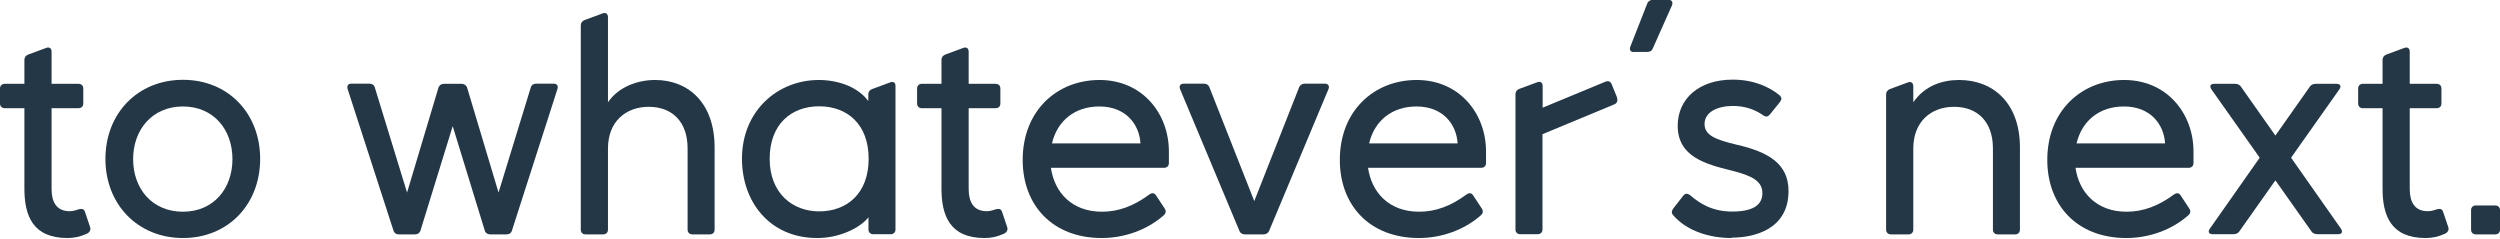
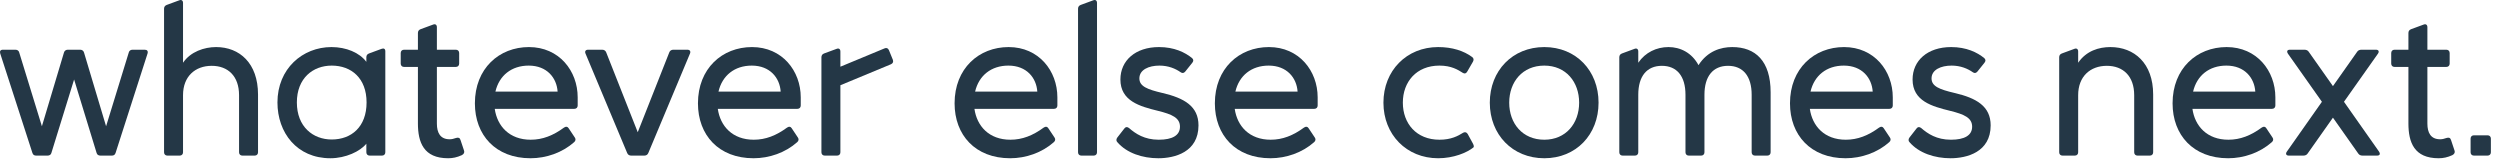
- <svg xmlns="http://www.w3.org/2000/svg" id="Layer_2" width="143.47" height="13.66" viewBox="0 0 143.47 13.66">
-   <defs>
-     <style>.cls-1{fill:#243746;}</style>
-   </defs>
-   <g id="Layer_1-2">
-     <path class="cls-1" d="M5.17,13.03c.05.14,0,.29-.18.38-.4.18-.74.25-1.12.25-2,0-2.47-1.3-2.47-2.84v-4.61H.27c-.16,0-.27-.11-.27-.27v-.86c0-.16.11-.27.27-.27h1.13v-1.37c0-.14.07-.25.22-.31l1.03-.38c.18-.07.31.02.31.22v1.84h1.55c.16,0,.27.11.27.27v.86c0,.16-.11.27-.27.27h-1.55v4.63c0,.74.27,1.28,1.04,1.28.16,0,.32-.04.52-.11.18-.05.31-.02.36.16l.29.86Z" />
-     <path class="cls-1" d="M10.5,13.66c-2.59,0-4.45-1.93-4.45-4.54s1.85-4.54,4.45-4.54,4.43,1.93,4.43,4.54-1.84,4.54-4.43,4.54ZM10.5,12.15c1.76,0,2.84-1.33,2.84-3.02s-1.08-3.02-2.84-3.02-2.86,1.33-2.86,3.02,1.08,3.02,2.86,3.02Z" />
-     <path class="cls-1" d="M22.89,13.45c-.14,0-.25-.05-.31-.22l-2.63-8.12c-.05-.18.02-.31.22-.31h1.03c.14,0,.27.07.31.22l1.85,6.03,1.8-6.01c.04-.14.16-.23.31-.23h1.03c.14,0,.27.09.31.23l1.8,6.01,1.85-6.03c.04-.14.16-.22.31-.22h.99c.2,0,.29.11.23.31l-2.61,8.12c-.05.16-.16.22-.31.22h-.94c-.14,0-.27-.07-.31-.22l-1.84-5.99-1.85,5.99c-.04.14-.16.22-.31.22h-.94Z" />
-     <path class="cls-1" d="M33.6,13.45c-.16,0-.27-.11-.27-.27V1.46c0-.14.07-.25.22-.31l1.03-.38c.18-.07.31.02.31.22v4.88c.61-.9,1.73-1.28,2.7-1.28,1.91,0,3.42,1.31,3.42,3.87v4.72c0,.16-.11.27-.27.27h-1.01c-.16,0-.27-.11-.27-.27v-4.66c0-1.55-.9-2.39-2.23-2.39s-2.34.86-2.34,2.39v4.66c0,.16-.11.27-.27.27h-1.01Z" />
-     <path class="cls-1" d="M46.9,13.66c-2.74,0-4.32-2.09-4.32-4.55,0-2.75,2.05-4.52,4.41-4.52,1.19,0,2.29.45,2.84,1.21v-.38c0-.14.07-.25.22-.31l1.03-.38c.18-.07.31,0,.31.2v8.24c0,.16-.11.27-.27.27h-1.01c-.16,0-.27-.11-.27-.27v-.7c-.5.63-1.69,1.19-2.93,1.19ZM47.01,12.13c1.6,0,2.84-1.03,2.84-3.02s-1.24-3.01-2.84-3.01-2.84,1.03-2.84,3.01,1.31,3.02,2.84,3.02Z" />
-     <path class="cls-1" d="M57.8,13.03c.05.14,0,.29-.18.38-.4.18-.74.25-1.12.25-2,0-2.47-1.3-2.47-2.84v-4.61h-1.13c-.16,0-.27-.11-.27-.27v-.86c0-.16.11-.27.27-.27h1.13v-1.37c0-.14.07-.25.22-.31l1.03-.38c.18-.07.31.02.31.22v1.84h1.55c.16,0,.27.11.27.27v.86c0,.16-.11.27-.27.27h-1.55v4.63c0,.74.27,1.28,1.04,1.28.16,0,.32-.04.52-.11.18-.05.31-.02.36.16l.29.86Z" />
-     <path class="cls-1" d="M63.1,4.59c2.47,0,3.98,1.94,3.98,4.1v.67c0,.16-.11.27-.27.27h-6.5c.2,1.4,1.19,2.52,2.93,2.52.97,0,1.84-.34,2.72-.99.16-.11.29-.09.38.05l.5.76c.09.13.07.27-.05.38-.97.86-2.29,1.31-3.56,1.31-2.84,0-4.54-1.89-4.54-4.48,0-2.84,1.98-4.59,4.41-4.59ZM60.37,8.23h5.08c-.07-1.12-.86-2.12-2.36-2.12-1.4,0-2.41.81-2.72,2.12Z" />
-     <path class="cls-1" d="M71.44,13.45c-.14,0-.27-.07-.32-.22l-3.4-8.12c-.07-.18.02-.31.22-.31h1.15c.14,0,.27.07.32.22l2.57,6.52,2.57-6.52c.05-.14.18-.22.32-.22h1.15c.2,0,.29.13.22.31l-3.4,8.12c-.05.14-.18.22-.32.22h-1.08Z" />
-     <path class="cls-1" d="M81.3,4.59c2.47,0,3.98,1.94,3.98,4.1v.67c0,.16-.11.27-.27.27h-6.5c.2,1.4,1.19,2.52,2.93,2.52.97,0,1.84-.34,2.72-.99.16-.11.29-.09.38.05l.5.76c.09.13.07.27-.05.38-.97.86-2.29,1.31-3.56,1.31-2.84,0-4.54-1.89-4.54-4.48,0-2.84,1.98-4.59,4.41-4.59ZM78.57,8.23h5.08c-.07-1.12-.86-2.12-2.36-2.12-1.4,0-2.41.81-2.72,2.12Z" />
-     <path class="cls-1" d="M92.8,5.63c.05.16,0,.29-.16.36l-4.12,1.71v5.47c0,.16-.11.27-.27.27h-1.01c-.16,0-.27-.11-.27-.27v-7.76c0-.14.07-.25.22-.31l1.03-.38c.18-.07.31.02.31.22v1.24l3.6-1.49c.16-.07.29-.02.36.14l.32.79Z" />
-     <path class="cls-1" d="M93.78,2.99c-.2,0-.29-.11-.22-.31l.97-2.47c.05-.14.18-.22.32-.22h.9c.2,0,.27.14.2.32l-1.1,2.47c-.05.14-.16.2-.31.2h-.77Z" />
-     <path class="cls-1" d="M99.37,13.66c-1.28,0-2.57-.41-3.35-1.31-.11-.11-.09-.25,0-.38l.58-.74c.11-.14.23-.14.38-.04.54.47,1.26.95,2.43.95s1.73-.36,1.73-1.06-.63-1.01-1.8-1.3c-1.46-.36-3.06-.79-3.06-2.56,0-1.55,1.22-2.65,3.15-2.65,1.24,0,2.12.43,2.7.9.13.13.13.23.02.38l-.58.72c-.11.13-.23.16-.38.05-.41-.29-.99-.54-1.73-.54-.88,0-1.64.34-1.64,1.04,0,.65.65.9,1.87,1.19,1.78.41,2.95,1.08,2.95,2.65,0,2.2-1.96,2.68-3.28,2.68Z" />
-     <path class="cls-1" d="M108.51,13.45c-.16,0-.27-.11-.27-.27v-7.76c0-.14.07-.25.22-.31l1.03-.38c.18-.07.31.02.31.22v.92c.67-.97,1.69-1.28,2.63-1.28,1.94,0,3.49,1.31,3.49,3.87v4.72c0,.16-.11.27-.27.27h-1.01c-.16,0-.27-.11-.27-.27v-4.66c0-1.55-.9-2.39-2.23-2.39s-2.34.86-2.34,2.39v4.66c0,.16-.11.27-.27.27h-1.01Z" />
-     <path class="cls-1" d="M121.9,4.59c2.47,0,3.98,1.94,3.98,4.1v.67c0,.16-.11.27-.27.27h-6.5c.2,1.4,1.19,2.52,2.93,2.52.97,0,1.84-.34,2.72-.99.16-.11.29-.09.38.05l.5.76c.09.13.07.27-.05.38-.97.86-2.29,1.31-3.56,1.31-2.84,0-4.54-1.89-4.54-4.48,0-2.84,1.98-4.59,4.41-4.59ZM119.17,8.23h5.08c-.07-1.12-.86-2.12-2.36-2.12-1.4,0-2.41.81-2.72,2.12Z" />
-     <path class="cls-1" d="M134.34,13.12c.13.2.05.32-.16.32h-1.19c-.14,0-.27-.05-.34-.16l-2.07-2.93-2.07,2.93c-.07.11-.2.16-.34.16h-1.19c-.22,0-.29-.14-.16-.32l2.86-4.07-2.77-3.92c-.13-.2-.05-.32.16-.32h1.19c.14,0,.27.05.34.16l1.98,2.81,1.98-2.81c.07-.11.2-.16.34-.16h1.19c.22,0,.29.14.16.32l-2.77,3.92,2.86,4.07Z" />
-     <path class="cls-1" d="M140.5,13.03c.05.14,0,.29-.18.38-.4.18-.74.25-1.12.25-2,0-2.47-1.3-2.47-2.84v-4.61h-1.13c-.16,0-.27-.11-.27-.27v-.86c0-.16.11-.27.27-.27h1.13v-1.37c0-.14.07-.25.22-.31l1.03-.38c.18-.07.31.02.31.22v1.84h1.55c.16,0,.27.11.27.27v.86c0,.16-.11.27-.27.27h-1.55v4.63c0,.74.27,1.28,1.04,1.28.16,0,.32-.04.52-.11.18-.05.31-.02.36.16l.29.86Z" />
-     <path class="cls-1" d="M142.08,13.45c-.16,0-.27-.11-.27-.27v-1.12c0-.16.11-.27.27-.27h1.12c.16,0,.27.11.27.27v1.12c0,.16-.11.27-.27.27h-1.12Z" />
-   </g>
+ <svg xmlns="http://www.w3.org/2000/svg" width="204" height="13" viewBox="0 0 204 13" fill="none">
+   <path d="M2.951 12.697C2.807 12.697 2.699 12.643 2.645 12.481L0.017 4.363C-0.037 4.183 0.035 4.057 0.233 4.057H1.259C1.403 4.057 1.529 4.129 1.565 4.273L3.419 10.303L5.219 4.291C5.255 4.147 5.381 4.057 5.525 4.057H6.551C6.695 4.057 6.821 4.147 6.857 4.291L8.657 10.303L10.511 4.273C10.547 4.129 10.673 4.057 10.817 4.057H11.807C12.005 4.057 12.095 4.165 12.041 4.363L9.431 12.481C9.377 12.643 9.269 12.697 9.125 12.697H8.189C8.045 12.697 7.919 12.625 7.883 12.481L6.047 6.487L4.193 12.481C4.157 12.625 4.031 12.697 3.887 12.697H2.951Z" fill="#243746" />
+   <path d="M13.657 12.697C13.495 12.697 13.387 12.589 13.387 12.427V0.709C13.387 0.565 13.459 0.457 13.603 0.403L14.629 0.025C14.809 -0.047 14.935 0.043 14.935 0.241V5.119C15.547 4.219 16.663 3.841 17.635 3.841C19.543 3.841 21.055 5.155 21.055 7.711V12.427C21.055 12.589 20.947 12.697 20.785 12.697H19.777C19.615 12.697 19.507 12.589 19.507 12.427V7.765C19.507 6.217 18.607 5.371 17.275 5.371C15.925 5.371 14.935 6.235 14.935 7.765V12.427C14.935 12.589 14.827 12.697 14.665 12.697H13.657Z" fill="#243746" />
+   <path d="M26.96 12.913C24.224 12.913 22.64 10.825 22.64 8.359C22.64 5.605 24.692 3.841 27.05 3.841C28.238 3.841 29.336 4.291 29.894 5.047V4.669C29.894 4.525 29.966 4.417 30.11 4.363L31.136 3.985C31.316 3.913 31.442 3.985 31.442 4.183V12.427C31.442 12.589 31.334 12.697 31.172 12.697H30.164C30.002 12.697 29.894 12.589 29.894 12.427V11.725C29.39 12.355 28.202 12.913 26.96 12.913ZM27.068 11.383C28.67 11.383 29.912 10.357 29.912 8.359C29.912 6.379 28.67 5.353 27.068 5.353C25.538 5.353 24.224 6.379 24.224 8.359C24.224 10.339 25.538 11.383 27.068 11.383Z" fill="#243746" />
+   <path d="M37.864 12.283C37.918 12.427 37.864 12.571 37.684 12.661C37.288 12.841 36.946 12.913 36.568 12.913C34.57 12.913 34.102 11.617 34.102 10.069V5.461H32.968C32.806 5.461 32.698 5.353 32.698 5.191V4.327C32.698 4.165 32.806 4.057 32.968 4.057H34.102V2.689C34.102 2.545 34.174 2.437 34.318 2.383L35.344 2.005C35.524 1.933 35.65 2.023 35.65 2.221V4.057H37.198C37.36 4.057 37.468 4.165 37.468 4.327V5.191C37.468 5.353 37.36 5.461 37.198 5.461H35.65V10.087C35.65 10.825 35.92 11.365 36.694 11.365C36.856 11.365 37.018 11.329 37.216 11.257C37.396 11.203 37.522 11.239 37.576 11.419L37.864 12.283Z" fill="#243746" />
+   <path d="M43.161 3.841C45.627 3.841 47.139 5.785 47.139 7.945V8.611C47.139 8.773 47.031 8.881 46.869 8.881H40.371C40.569 10.285 41.559 11.401 43.305 11.401C44.277 11.401 45.141 11.059 46.023 10.411C46.185 10.303 46.311 10.321 46.401 10.465L46.905 11.221C46.995 11.347 46.977 11.491 46.851 11.599C45.879 12.463 44.565 12.913 43.287 12.913C40.443 12.913 38.751 11.023 38.751 8.431C38.751 5.587 40.731 3.841 43.161 3.841ZM40.425 7.477H45.501C45.429 6.361 44.637 5.353 43.143 5.353C41.739 5.353 40.731 6.163 40.425 7.477Z" fill="#243746" />
+   <path d="M51.5 12.697C51.356 12.697 51.23 12.625 51.176 12.481L47.774 4.363C47.702 4.183 47.792 4.057 47.99 4.057H49.142C49.286 4.057 49.412 4.129 49.466 4.273L52.04 10.789L54.614 4.273C54.668 4.129 54.794 4.057 54.938 4.057H56.09C56.288 4.057 56.378 4.183 56.306 4.363L52.904 12.481C52.85 12.625 52.724 12.697 52.58 12.697H51.5Z" fill="#243746" />
+   <path d="M61.363 3.841C63.829 3.841 65.341 5.785 65.341 7.945V8.611C65.341 8.773 65.233 8.881 65.071 8.881H58.573C58.771 10.285 59.761 11.401 61.507 11.401C62.479 11.401 63.343 11.059 64.225 10.411C64.387 10.303 64.513 10.321 64.603 10.465L65.107 11.221C65.197 11.347 65.179 11.491 65.053 11.599C64.081 12.463 62.767 12.913 61.489 12.913C58.645 12.913 56.953 11.023 56.953 8.431C56.953 5.587 58.933 3.841 61.363 3.841ZM58.627 7.477H63.703C63.631 6.361 62.839 5.353 61.345 5.353C59.941 5.353 58.933 6.163 58.627 7.477Z" fill="#243746" />
+   <path d="M72.86 4.885C72.914 5.047 72.86 5.173 72.698 5.245L68.576 6.955V12.427C68.576 12.589 68.468 12.697 68.306 12.697H67.298C67.136 12.697 67.028 12.589 67.028 12.427V4.669C67.028 4.525 67.1 4.417 67.244 4.363L68.27 3.985C68.45 3.913 68.576 4.003 68.576 4.201V5.443L72.176 3.949C72.338 3.877 72.464 3.931 72.536 4.093L72.86 4.885Z" fill="#243746" />
+   <path d="M82.304 3.841C84.77 3.841 86.282 5.785 86.282 7.945V8.611C86.282 8.773 86.174 8.881 86.012 8.881H79.514C79.712 10.285 80.702 11.401 82.448 11.401C83.42 11.401 84.284 11.059 85.166 10.411C85.328 10.303 85.454 10.321 85.544 10.465L86.048 11.221C86.138 11.347 86.12 11.491 85.994 11.599C85.022 12.463 83.708 12.913 82.43 12.913C79.586 12.913 77.894 11.023 77.894 8.431C77.894 5.587 79.874 3.841 82.304 3.841ZM79.568 7.477H84.644C84.572 6.361 83.78 5.353 82.286 5.353C80.882 5.353 79.874 6.163 79.568 7.477Z" fill="#243746" />
+   <path d="M88.238 12.697C88.076 12.697 87.968 12.589 87.968 12.427V0.709C87.968 0.565 88.04 0.457 88.184 0.403L89.21 0.025C89.39 -0.047 89.516 0.043 89.516 0.241V12.427C89.516 12.589 89.408 12.697 89.246 12.697H88.238Z" fill="#243746" />
+   <path d="M94.521 12.913C93.243 12.913 91.947 12.499 91.173 11.599C91.065 11.491 91.083 11.347 91.173 11.221L91.749 10.483C91.857 10.339 91.983 10.339 92.127 10.447C92.667 10.915 93.387 11.401 94.557 11.401C95.673 11.401 96.285 11.041 96.285 10.339C96.285 9.619 95.655 9.331 94.485 9.043C93.027 8.683 91.425 8.251 91.425 6.487C91.425 4.939 92.649 3.841 94.575 3.841C95.817 3.841 96.699 4.273 97.275 4.741C97.401 4.867 97.401 4.975 97.293 5.119L96.717 5.839C96.609 5.965 96.483 6.001 96.339 5.893C95.925 5.605 95.349 5.353 94.611 5.353C93.729 5.353 92.973 5.695 92.973 6.397C92.973 7.045 93.621 7.297 94.845 7.585C96.627 7.999 97.797 8.665 97.797 10.231C97.797 12.427 95.835 12.913 94.521 12.913Z" fill="#243746" />
+   <path d="M103.543 3.841C106.009 3.841 107.521 5.785 107.521 7.945V8.611C107.521 8.773 107.413 8.881 107.251 8.881H100.753C100.951 10.285 101.941 11.401 103.687 11.401C104.659 11.401 105.523 11.059 106.405 10.411C106.567 10.303 106.693 10.321 106.783 10.465L107.287 11.221C107.377 11.347 107.359 11.491 107.233 11.599C106.261 12.463 104.947 12.913 103.669 12.913C100.825 12.913 99.133 11.023 99.133 8.431C99.133 5.587 101.113 3.841 103.543 3.841ZM100.807 7.477H105.883C105.811 6.361 105.019 5.353 103.525 5.353C102.121 5.353 101.113 6.163 100.807 7.477Z" fill="#243746" />
+   <path d="M117.352 12.913C114.778 12.913 112.888 10.987 112.888 8.377C112.888 5.767 114.778 3.841 117.352 3.841C118.504 3.841 119.44 4.147 120.124 4.651C120.268 4.759 120.268 4.885 120.196 5.029L119.728 5.839C119.638 6.001 119.512 6.037 119.368 5.947C118.972 5.695 118.432 5.353 117.46 5.353C115.57 5.353 114.472 6.685 114.472 8.377C114.472 10.069 115.57 11.401 117.46 11.401C118.414 11.401 118.972 11.095 119.404 10.825C119.548 10.753 119.674 10.789 119.764 10.933L120.196 11.725C120.268 11.869 120.286 11.977 120.232 12.031C119.692 12.463 118.612 12.913 117.352 12.913Z" fill="#243746" />
+   <path d="M126.014 12.913C123.422 12.913 121.568 10.987 121.568 8.377C121.568 5.767 123.422 3.841 126.014 3.841C128.606 3.841 130.442 5.767 130.442 8.377C130.442 10.987 128.606 12.913 126.014 12.913ZM126.014 11.401C127.778 11.401 128.858 10.069 128.858 8.377C128.858 6.685 127.778 5.353 126.014 5.353C124.232 5.353 123.152 6.685 123.152 8.377C123.152 10.069 124.232 11.401 126.014 11.401Z" fill="#243746" />
+   <path d="M132.405 12.697C132.243 12.697 132.135 12.589 132.135 12.427V4.669C132.135 4.525 132.207 4.417 132.351 4.363L133.377 3.985C133.557 3.913 133.683 4.003 133.683 4.201V5.119C134.259 4.273 135.177 3.841 136.149 3.841C137.121 3.841 138.057 4.309 138.597 5.317C139.335 4.165 140.415 3.841 141.351 3.841C143.241 3.841 144.483 4.975 144.483 7.531V12.427C144.483 12.589 144.375 12.697 144.213 12.697H143.205C143.043 12.697 142.935 12.589 142.935 12.427V7.729C142.935 6.217 142.233 5.371 141.009 5.371C139.785 5.371 139.083 6.217 139.083 7.729V12.427C139.083 12.589 138.975 12.697 138.813 12.697H137.805C137.643 12.697 137.535 12.589 137.535 12.427V7.729C137.535 6.217 136.833 5.371 135.609 5.371C134.385 5.371 133.683 6.217 133.683 7.729V12.427C133.683 12.589 133.575 12.697 133.413 12.697H132.405Z" fill="#243746" />
+   <path d="M150.473 3.841C152.939 3.841 154.451 5.785 154.451 7.945V8.611C154.451 8.773 154.343 8.881 154.181 8.881H147.683C147.881 10.285 148.871 11.401 150.617 11.401C151.589 11.401 152.453 11.059 153.335 10.411C153.497 10.303 153.623 10.321 153.713 10.465L154.217 11.221C154.307 11.347 154.289 11.491 154.163 11.599C153.191 12.463 151.877 12.913 150.599 12.913C147.755 12.913 146.063 11.023 146.063 8.431C146.063 5.587 148.043 3.841 150.473 3.841ZM147.737 7.477H152.813C152.741 6.361 151.949 5.353 150.455 5.353C149.051 5.353 148.043 6.163 147.737 7.477Z" fill="#243746" />
+   <path d="M159.162 12.913C157.884 12.913 156.588 12.499 155.814 11.599C155.706 11.491 155.724 11.347 155.814 11.221L156.39 10.483C156.498 10.339 156.624 10.339 156.768 10.447C157.308 10.915 158.028 11.401 159.198 11.401C160.314 11.401 160.926 11.041 160.926 10.339C160.926 9.619 160.296 9.331 159.126 9.043C157.668 8.683 156.066 8.251 156.066 6.487C156.066 4.939 157.29 3.841 159.216 3.841C160.458 3.841 161.34 4.273 161.916 4.741C162.042 4.867 162.042 4.975 161.934 5.119L161.358 5.839C161.25 5.965 161.124 6.001 160.98 5.893C160.566 5.605 159.99 5.353 159.252 5.353C158.37 5.353 157.614 5.695 157.614 6.397C157.614 7.045 158.262 7.297 159.486 7.585C161.268 7.999 162.438 8.665 162.438 10.231C162.438 12.427 160.476 12.913 159.162 12.913Z" fill="#243746" />
+   <path d="M168.3 12.697C168.138 12.697 168.03 12.589 168.03 12.427V4.669C168.03 4.525 168.102 4.417 168.246 4.363L169.272 3.985C169.452 3.913 169.578 4.003 169.578 4.201V5.119C170.244 4.147 171.27 3.841 172.206 3.841C174.15 3.841 175.698 5.155 175.698 7.711V12.427C175.698 12.589 175.59 12.697 175.428 12.697H174.42C174.258 12.697 174.15 12.589 174.15 12.427V7.765C174.15 6.217 173.25 5.371 171.918 5.371C170.568 5.371 169.578 6.235 169.578 7.765V12.427C169.578 12.589 169.47 12.697 169.308 12.697H168.3Z" fill="#243746" />
+   <path d="M181.692 3.841C184.158 3.841 185.67 5.785 185.67 7.945V8.611C185.67 8.773 185.562 8.881 185.4 8.881H178.902C179.1 10.285 180.09 11.401 181.836 11.401C182.808 11.401 183.672 11.059 184.554 10.411C184.716 10.303 184.842 10.321 184.932 10.465L185.436 11.221C185.526 11.347 185.508 11.491 185.382 11.599C184.41 12.463 183.096 12.913 181.818 12.913C178.974 12.913 177.282 11.023 177.282 8.431C177.282 5.587 179.262 3.841 181.692 3.841ZM178.956 7.477H184.032C183.96 6.361 183.168 5.353 181.674 5.353C180.27 5.353 179.262 6.163 178.956 7.477Z" fill="#243746" />
+   <path d="M194.13 12.373C194.256 12.571 194.184 12.697 193.968 12.697H192.78C192.636 12.697 192.51 12.643 192.438 12.535L190.368 9.601L188.298 12.535C188.226 12.643 188.1 12.697 187.956 12.697H186.768C186.552 12.697 186.48 12.553 186.606 12.373L189.468 8.305L186.696 4.381C186.57 4.183 186.642 4.057 186.858 4.057H188.046C188.19 4.057 188.316 4.111 188.388 4.219L190.368 7.027L192.348 4.219C192.42 4.111 192.546 4.057 192.69 4.057H193.878C194.094 4.057 194.166 4.201 194.04 4.381L191.268 8.305L194.13 12.373Z" fill="#243746" />
+   <path d="M200.289 12.283C200.343 12.427 200.289 12.571 200.109 12.661C199.713 12.841 199.371 12.913 198.993 12.913C196.995 12.913 196.527 11.617 196.527 10.069V5.461H195.393C195.231 5.461 195.123 5.353 195.123 5.191V4.327C195.123 4.165 195.231 4.057 195.393 4.057H196.527V2.689C196.527 2.545 196.599 2.437 196.743 2.383L197.769 2.005C197.949 1.933 198.075 2.023 198.075 2.221V4.057H199.623C199.785 4.057 199.893 4.165 199.893 4.327V5.191C199.893 5.353 199.785 5.461 199.623 5.461H198.075V10.087C198.075 10.825 198.345 11.365 199.119 11.365C199.281 11.365 199.443 11.329 199.641 11.257C199.821 11.203 199.947 11.239 200.001 11.419L200.289 12.283Z" fill="#243746" />
+   <path d="M201.87 12.697C201.708 12.697 201.6 12.589 201.6 12.427V11.311C201.6 11.149 201.708 11.041 201.87 11.041H202.986C203.148 11.041 203.256 11.149 203.256 11.311V12.427C203.256 12.589 203.148 12.697 202.986 12.697H201.87Z" fill="#243746" />
</svg>
